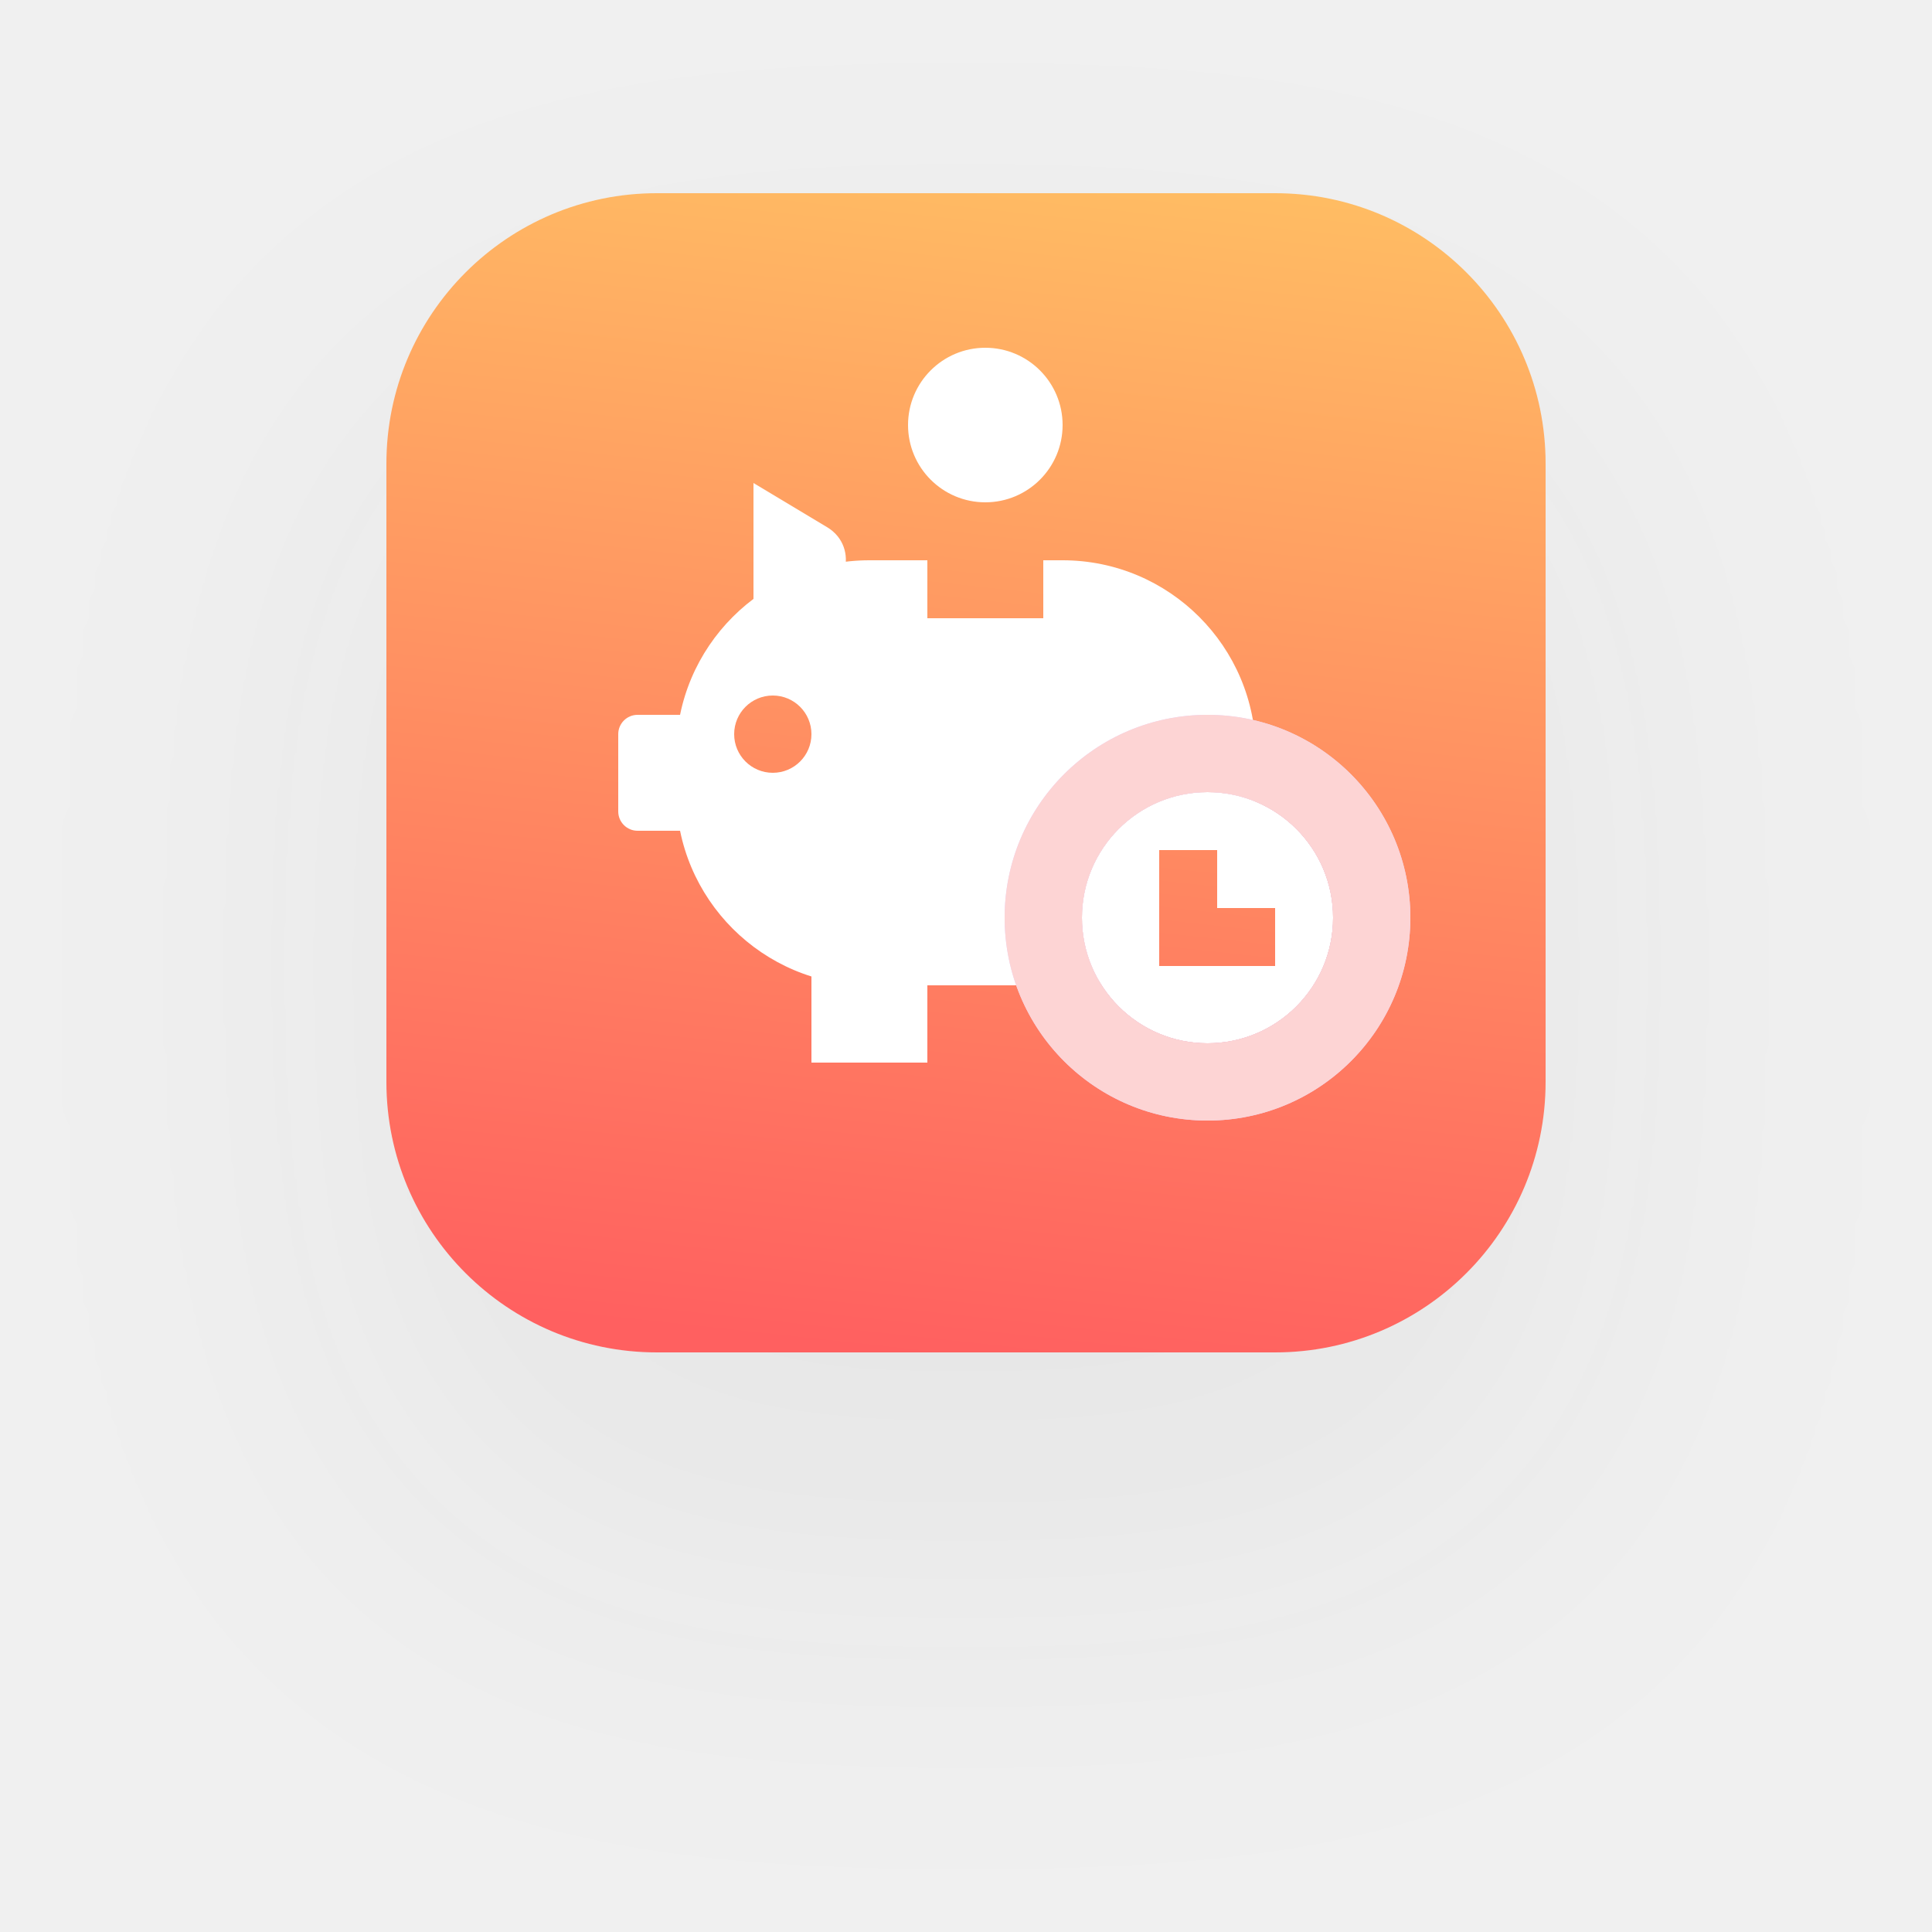
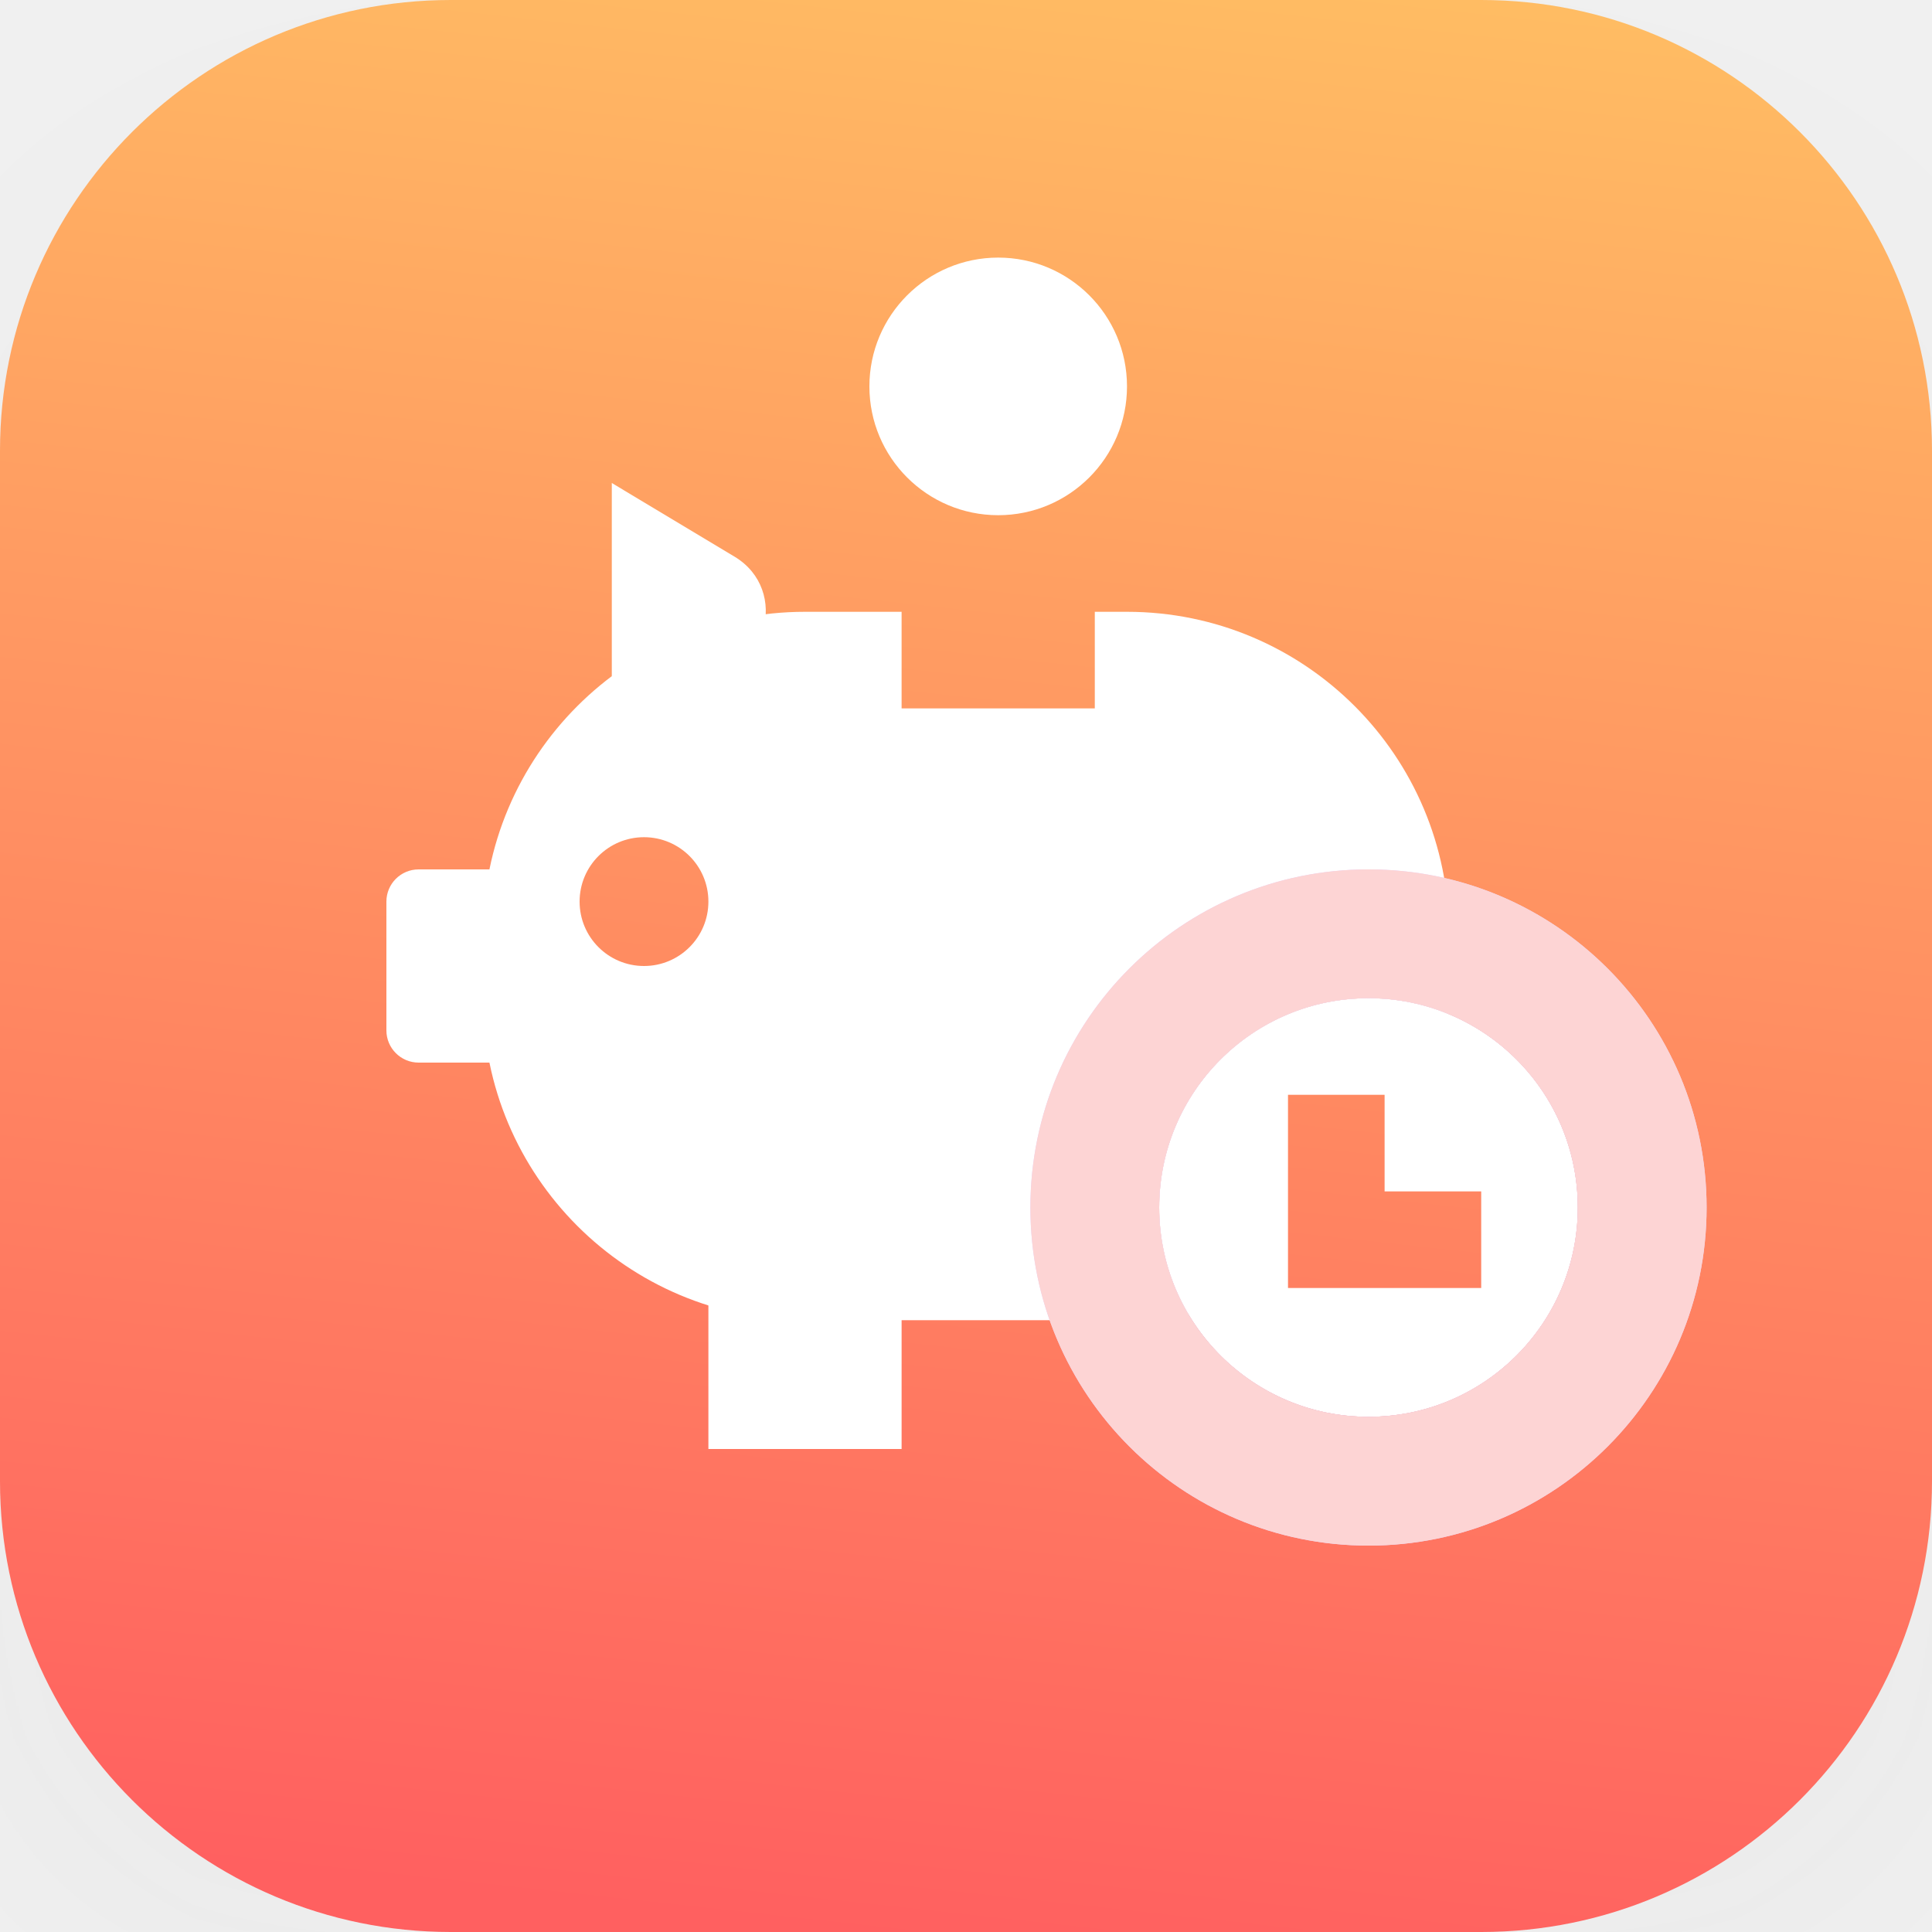
- <svg xmlns="http://www.w3.org/2000/svg" width="100" height="100" viewBox="0 0 100 100" fill="none">
+ <svg xmlns="http://www.w3.org/2000/svg" width="60" height="60" viewBox="20 10 60 60" fill="none">
  <g filter="url(#filter0_d)">
    <rect x="20" y="10" width="60" height="60" rx="14" fill="url(#paint0_linear)" />
  </g>
  <path d="M32 38C32 37.448 32.448 37 33 37H37V43H33C32.448 43 32 42.552 32 42V38Z" fill="white" />
  <circle cx="51" cy="22" r="4" fill="white" />
  <path d="M42 49H48V55H42V49Z" fill="white" />
  <path d="M39 31V25L42.808 27.285C44.548 28.329 43.808 31 41.779 31H39Z" fill="white" />
  <path fill-rule="evenodd" clip-rule="evenodd" d="M45 29C39.477 29 35 33.477 35 39V41C35 46.523 39.477 51 45 51H55C55.653 51 56.291 50.937 56.909 50.818C56.332 49.847 56 48.712 56 47.5C56 43.91 58.91 41 62.5 41C63.381 41 64.222 41.175 64.988 41.493C64.996 41.33 65 41.165 65 41V39C65 33.477 60.523 29 55 29H54V32H48V29H45ZM42 38C42 39.105 41.105 40 40 40C38.895 40 38 39.105 38 38C38 36.895 38.895 36 40 36C41.105 36 42 36.895 42 38Z" fill="white" />
  <path fill-rule="evenodd" clip-rule="evenodd" d="M62.5 54C66.09 54 69 51.09 69 47.5C69 43.91 66.09 41 62.5 41C58.91 41 56 43.91 56 47.5C56 51.09 58.91 54 62.5 54ZM63 44H60V50H66V47H63V44Z" fill="white" />
  <path fill-rule="evenodd" clip-rule="evenodd" d="M73 47.5C73 41.701 68.299 37 62.5 37C56.701 37 52 41.701 52 47.5C52 53.299 56.701 58 62.5 58C68.299 58 73 53.299 73 47.5ZM62.5 41C66.09 41 69 43.91 69 47.5C69 51.09 66.09 54 62.5 54C58.91 54 56 51.09 56 47.5C56 43.91 58.91 41 62.5 41Z" fill="#E1CEFF" />
  <path fill-rule="evenodd" clip-rule="evenodd" d="M73 47.5C73 41.701 68.299 37 62.5 37C56.701 37 52 41.701 52 47.5C52 53.299 56.701 58 62.5 58C68.299 58 73 53.299 73 47.5ZM62.5 41C66.09 41 69 43.91 69 47.5C69 51.09 66.09 54 62.5 54C58.91 54 56 51.09 56 47.5C56 43.91 58.91 41 62.5 41Z" fill="#FDD4D4" />
  <defs>
    <filter id="filter0_d" x="0" y="0" width="100" height="100" filterUnits="userSpaceOnUse" color-interpolation-filters="sRGB">
      <feFlood flood-opacity="0" result="BackgroundImageFix" />
      <feColorMatrix in="SourceAlpha" type="matrix" values="0 0 0 0 0 0 0 0 0 0 0 0 0 0 0 0 0 0 127 0" />
      <feOffset dy="10" />
      <feGaussianBlur stdDeviation="10" />
      <feColorMatrix type="matrix" values="0 0 0 0 0.133 0 0 0 0 0.133 0 0 0 0 0.133 0 0 0 0.05 0" />
      <feBlend mode="normal" in2="BackgroundImageFix" result="effect1_dropShadow" />
      <feBlend mode="normal" in="SourceGraphic" in2="effect1_dropShadow" result="shape" />
    </filter>
    <linearGradient id="paint0_linear" x1="20" y1="-14.5" x2="10.778" y2="69.94" gradientUnits="userSpaceOnUse">
      <stop stop-color="#FFD964" />
      <stop offset="0.956" stop-color="#FF6060" />
    </linearGradient>
  </defs>
</svg>
